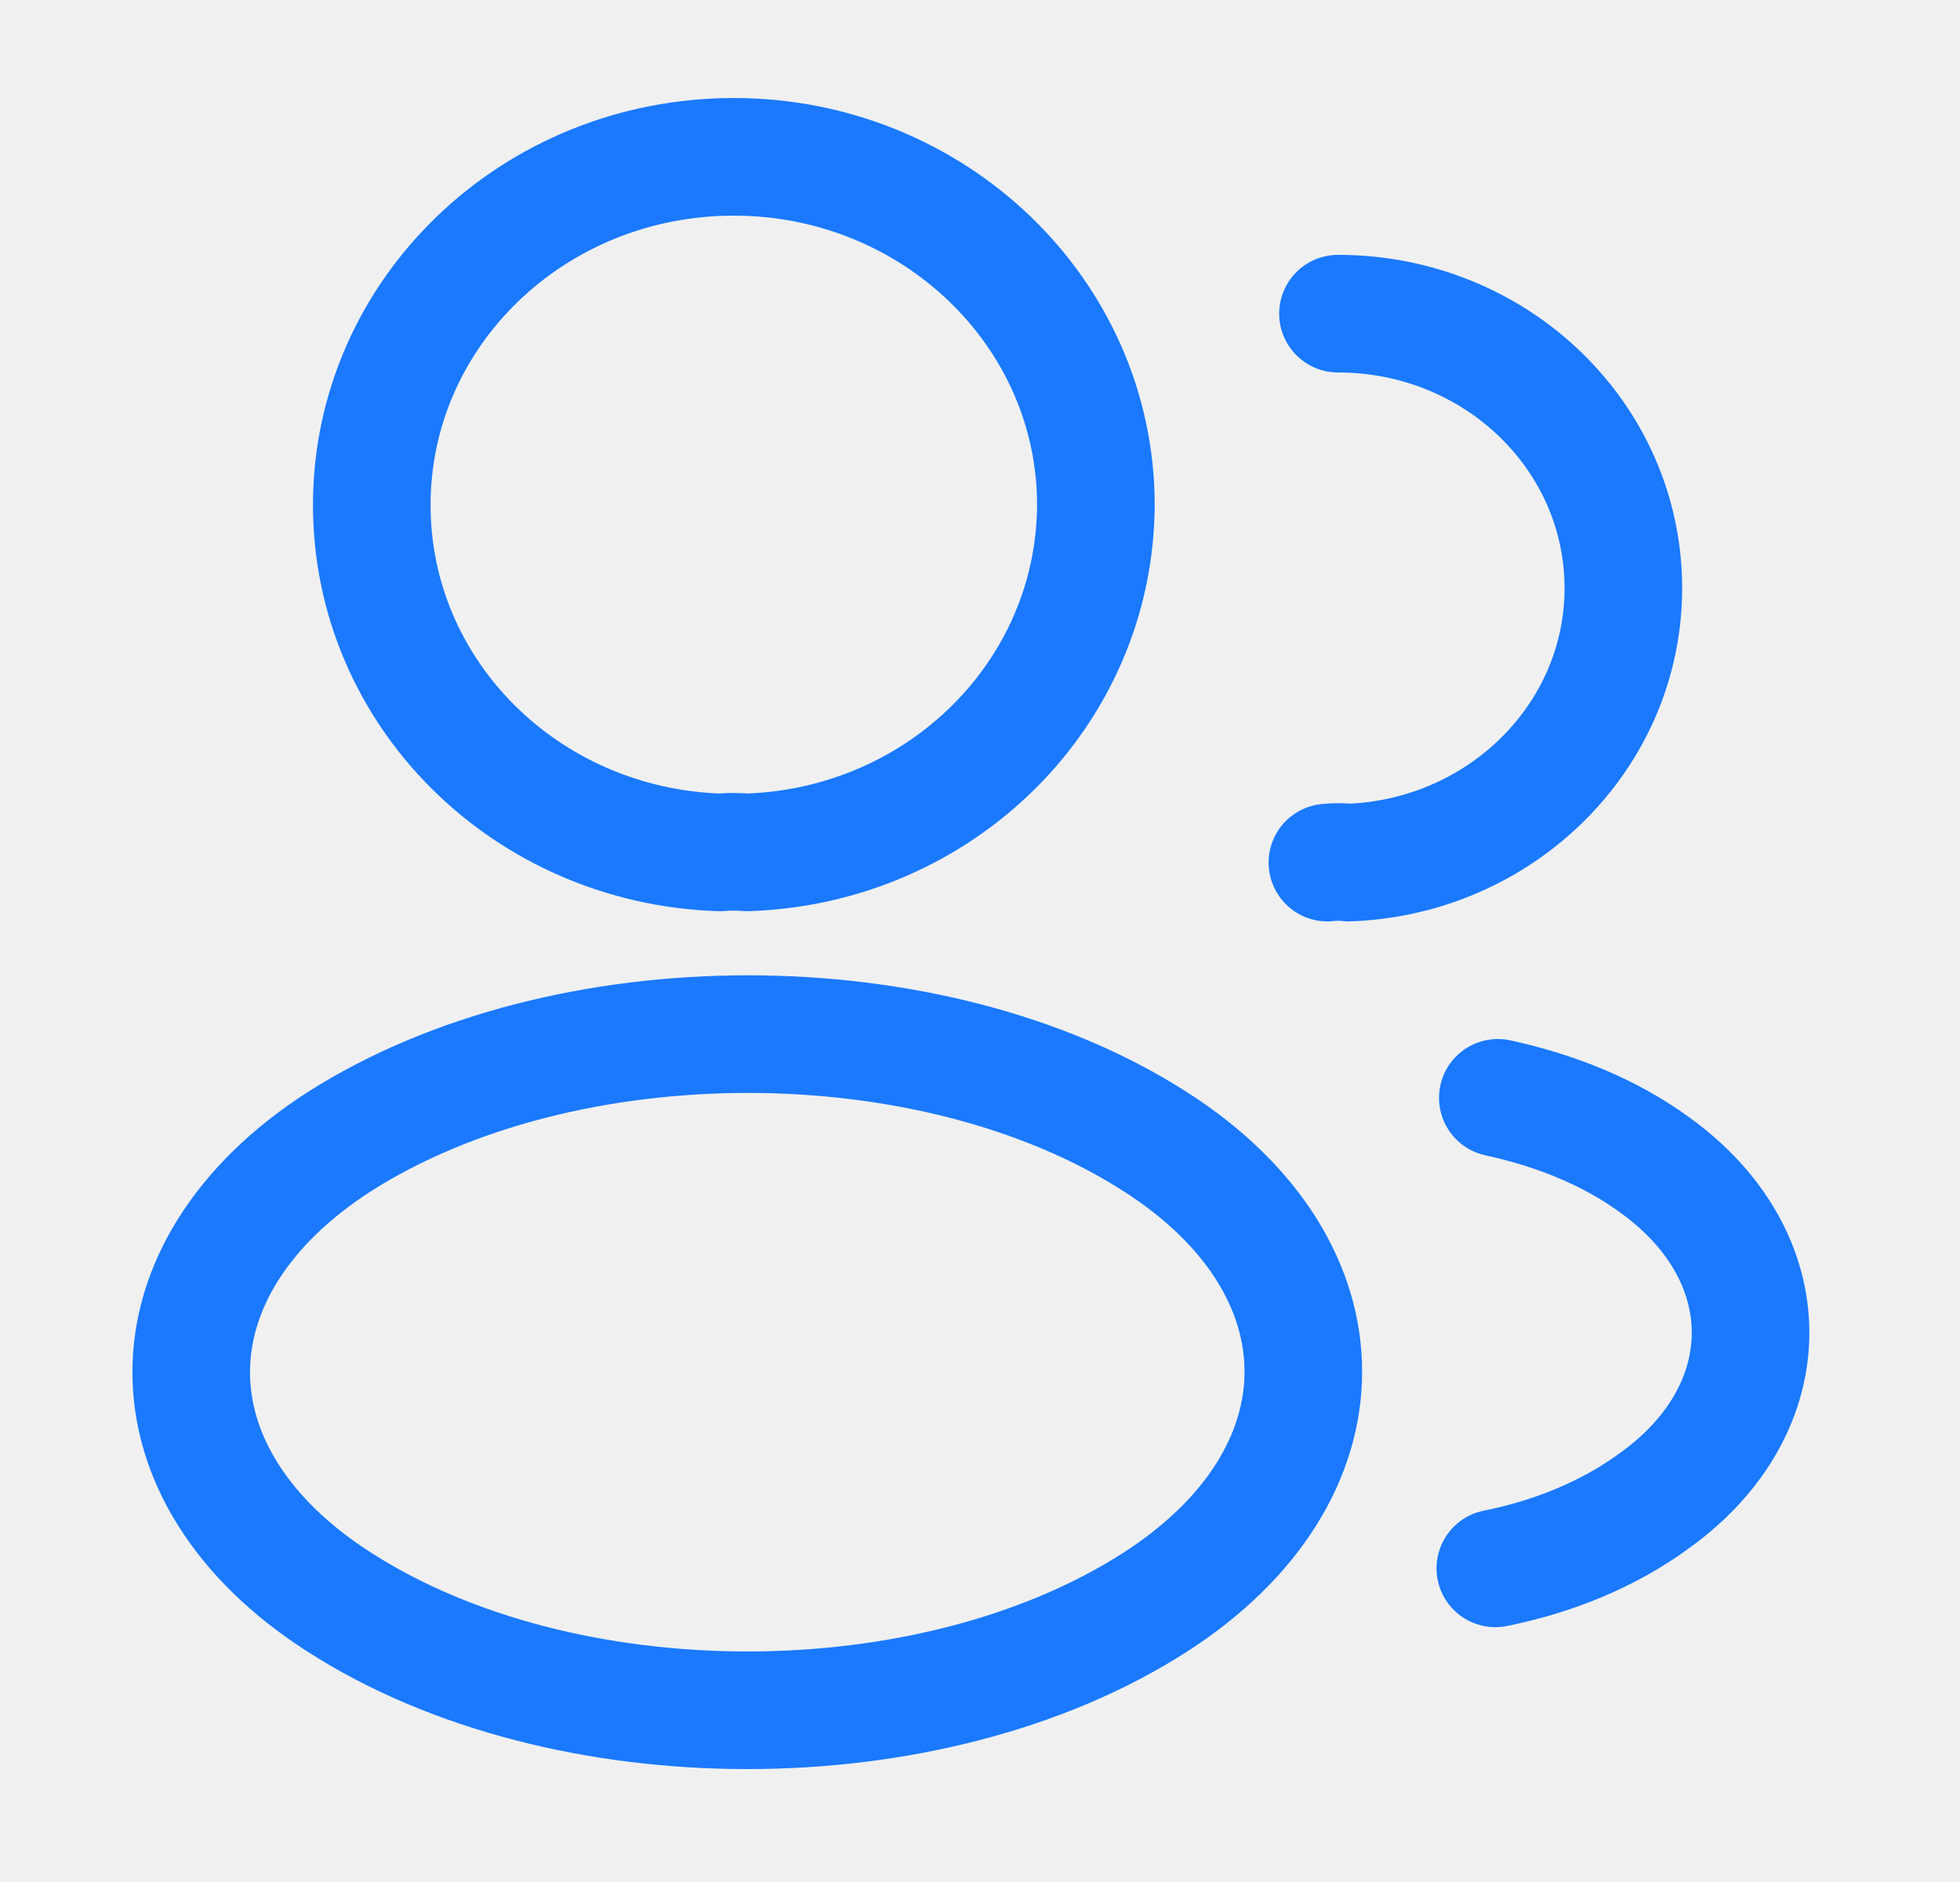
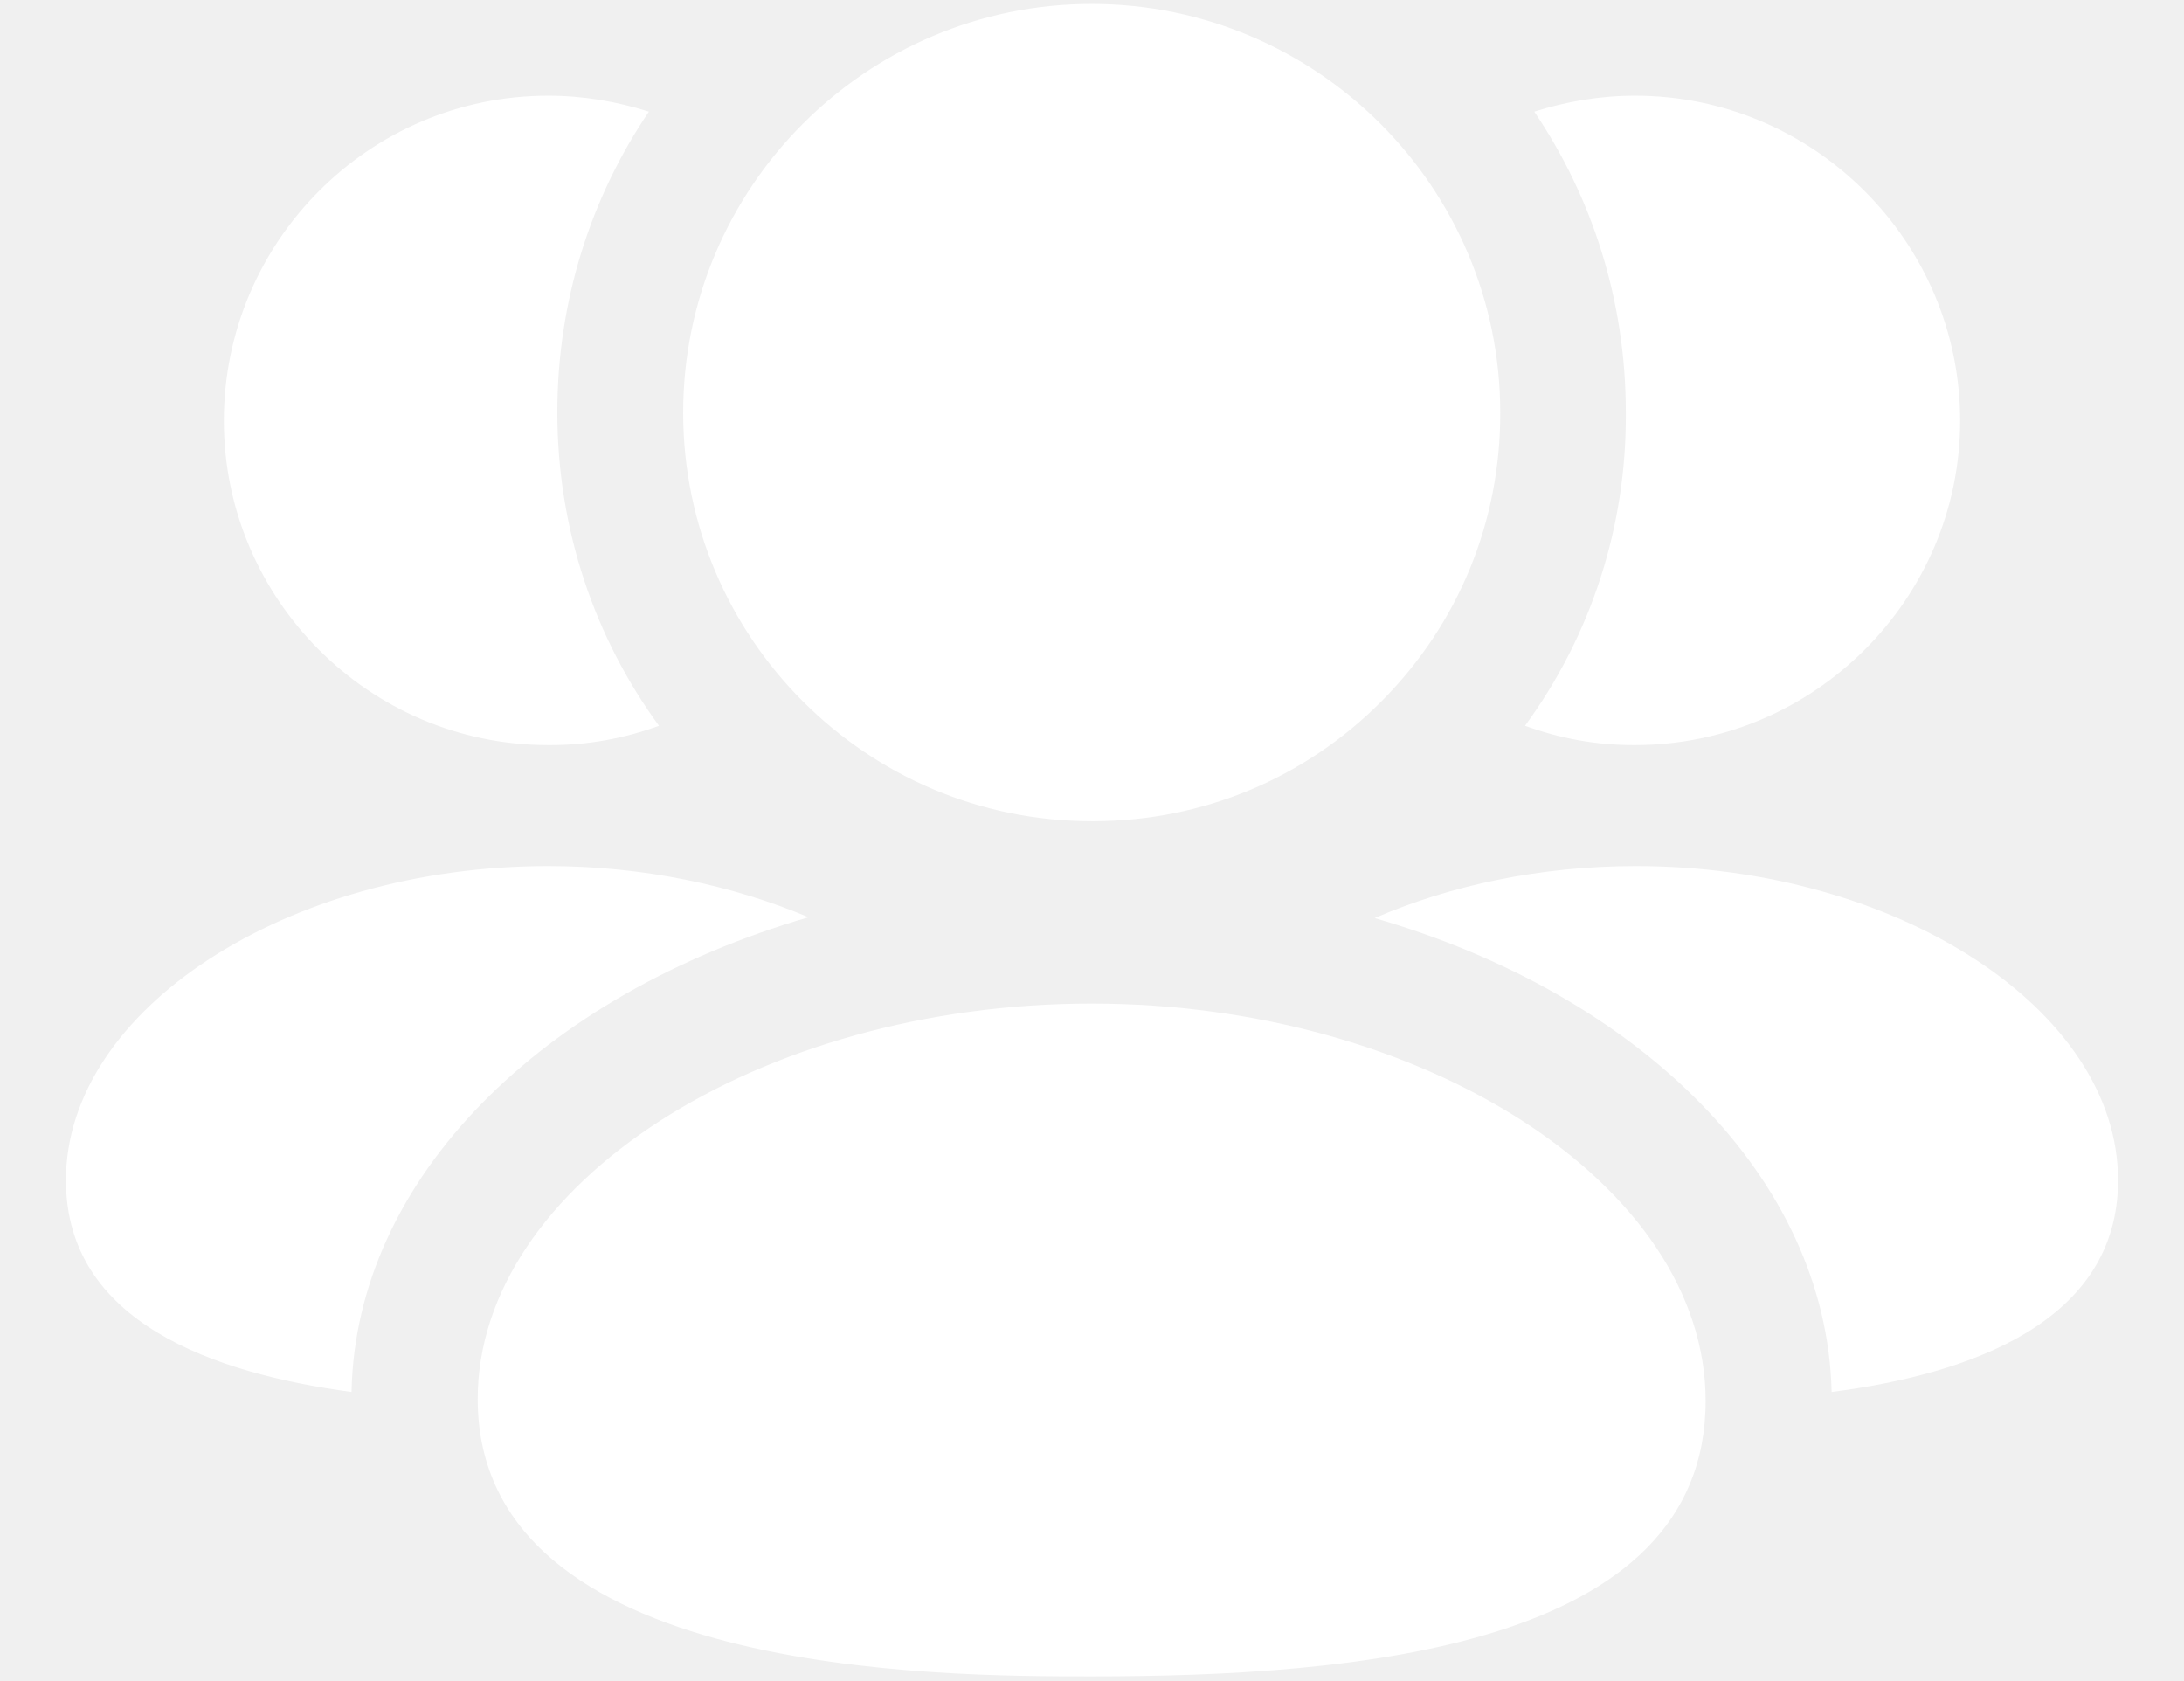
- <svg xmlns="http://www.w3.org/2000/svg" width="25" height="24" viewBox="0 0 25 24" fill="none">
-   <path d="M9.526 10.87C9.422 10.86 9.298 10.86 9.183 10.87C6.708 10.79 4.742 8.84 4.742 6.44C4.742 3.99 6.802 2 9.36 2C11.908 2 13.978 3.99 13.978 6.44C13.967 8.84 12.002 10.79 9.526 10.87Z" stroke="url(#paint0_linear_11229_146177)" stroke-width="1.5" stroke-linecap="round" stroke-linejoin="round" />
-   <path d="M17.066 4C19.084 4 20.706 5.57 20.706 7.5C20.706 9.39 19.146 10.93 17.202 11C17.118 10.99 17.025 10.99 16.931 11" stroke="url(#paint1_linear_11229_146177)" stroke-width="1.5" stroke-linecap="round" stroke-linejoin="round" />
-   <path d="M4.326 14.56C1.81 16.18 1.81 18.82 4.326 20.43C7.186 22.27 11.877 22.27 14.737 20.43C17.253 18.81 17.253 16.17 14.737 14.56C11.887 12.73 7.197 12.73 4.326 14.56Z" stroke="url(#paint2_linear_11229_146177)" stroke-width="1.5" stroke-linecap="round" stroke-linejoin="round" />
-   <path d="M19.073 20C19.822 19.85 20.529 19.56 21.112 19.13C22.734 17.96 22.734 16.03 21.112 14.86C20.54 14.44 19.843 14.16 19.105 14" stroke="url(#paint3_linear_11229_146177)" stroke-width="1.5" stroke-linecap="round" stroke-linejoin="round" />
-   <defs>
-     <linearGradient id="paint0_linear_11229_146177" x1="9.36" y1="2" x2="9.36" y2="10.87" gradientUnits="userSpaceOnUse">
-       <stop stop-color="#1A79FF" />
-       <stop offset="1" stop-color="#1A79FF" />
-     </linearGradient>
-     <linearGradient id="paint1_linear_11229_146177" x1="18.819" y1="4" x2="18.819" y2="11" gradientUnits="userSpaceOnUse">
-       <stop stop-color="#1A79FF" />
-       <stop offset="1" stop-color="#1A79FF" />
-     </linearGradient>
-     <linearGradient id="paint2_linear_11229_146177" x1="9.532" y1="13.188" x2="9.532" y2="21.81" gradientUnits="userSpaceOnUse">
-       <stop stop-color="#1A79FF" />
-       <stop offset="1" stop-color="#1A79FF" />
-     </linearGradient>
-     <linearGradient id="paint3_linear_11229_146177" x1="20.701" y1="14" x2="20.701" y2="20" gradientUnits="userSpaceOnUse">
-       <stop stop-color="#1A79FF" />
-       <stop offset="1" stop-color="#1A79FF" />
-     </linearGradient>
-   </defs>
+ <svg xmlns="http://www.w3.org/2000/svg" width="26" height="20" viewBox="0 0 26 20" fill="none">
+   <path fill-rule="evenodd" clip-rule="evenodd" d="M19.475 10.309C18.335 10.309 17.265 10.539 16.365 10.928C19.515 11.838 21.745 14.018 21.805 16.569C23.445 16.358 25.215 15.739 25.215 14.049C25.215 12.018 22.585 10.309 19.475 10.309Z" fill="white" />
+   <path fill-rule="evenodd" clip-rule="evenodd" d="M19.445 8.869H19.465C21.595 8.869 23.335 7.129 23.335 5.009C23.335 2.879 21.595 1.139 19.465 1.139C19.045 1.139 18.645 1.209 18.265 1.329C18.955 2.349 19.355 3.579 19.355 4.909C19.365 6.259 18.945 7.559 18.155 8.639C18.565 8.789 18.995 8.869 19.445 8.869Z" fill="white" />
+   <path fill-rule="evenodd" clip-rule="evenodd" d="M9.625 10.918C8.725 10.539 7.655 10.309 6.525 10.309C3.415 10.309 0.785 12.018 0.785 14.049C0.785 15.739 2.545 16.349 4.185 16.569C4.235 14.018 6.465 11.838 9.625 10.918Z" fill="white" />
+   <path fill-rule="evenodd" clip-rule="evenodd" d="M6.525 8.869H6.555C7.005 8.869 7.435 8.789 7.845 8.639C7.085 7.599 6.635 6.309 6.635 4.909C6.635 3.579 7.035 2.349 7.725 1.329C7.345 1.209 6.945 1.139 6.525 1.139C4.395 1.139 2.665 2.879 2.665 5.009C2.665 7.129 4.395 8.869 6.525 8.869Z" fill="white" />
+   <path fill-rule="evenodd" clip-rule="evenodd" d="M12.995 11.946C9.034 11.946 5.687 14.102 5.687 16.654C5.687 19.954 11.187 19.954 12.995 19.954C16.133 19.954 20.305 19.614 20.305 16.675C20.305 14.111 16.956 11.946 12.995 11.946Z" fill="white" />
+   <path fill-rule="evenodd" clip-rule="evenodd" d="M12.995 9.775H13.028C14.323 9.771 15.54 9.262 16.451 8.343C17.364 7.424 17.864 6.205 17.86 4.912C17.86 2.229 15.678 0.047 12.995 0.047C10.313 0.047 8.133 2.229 8.133 4.912C8.133 7.593 10.313 9.775 12.995 9.775Z" fill="white" />
</svg>
